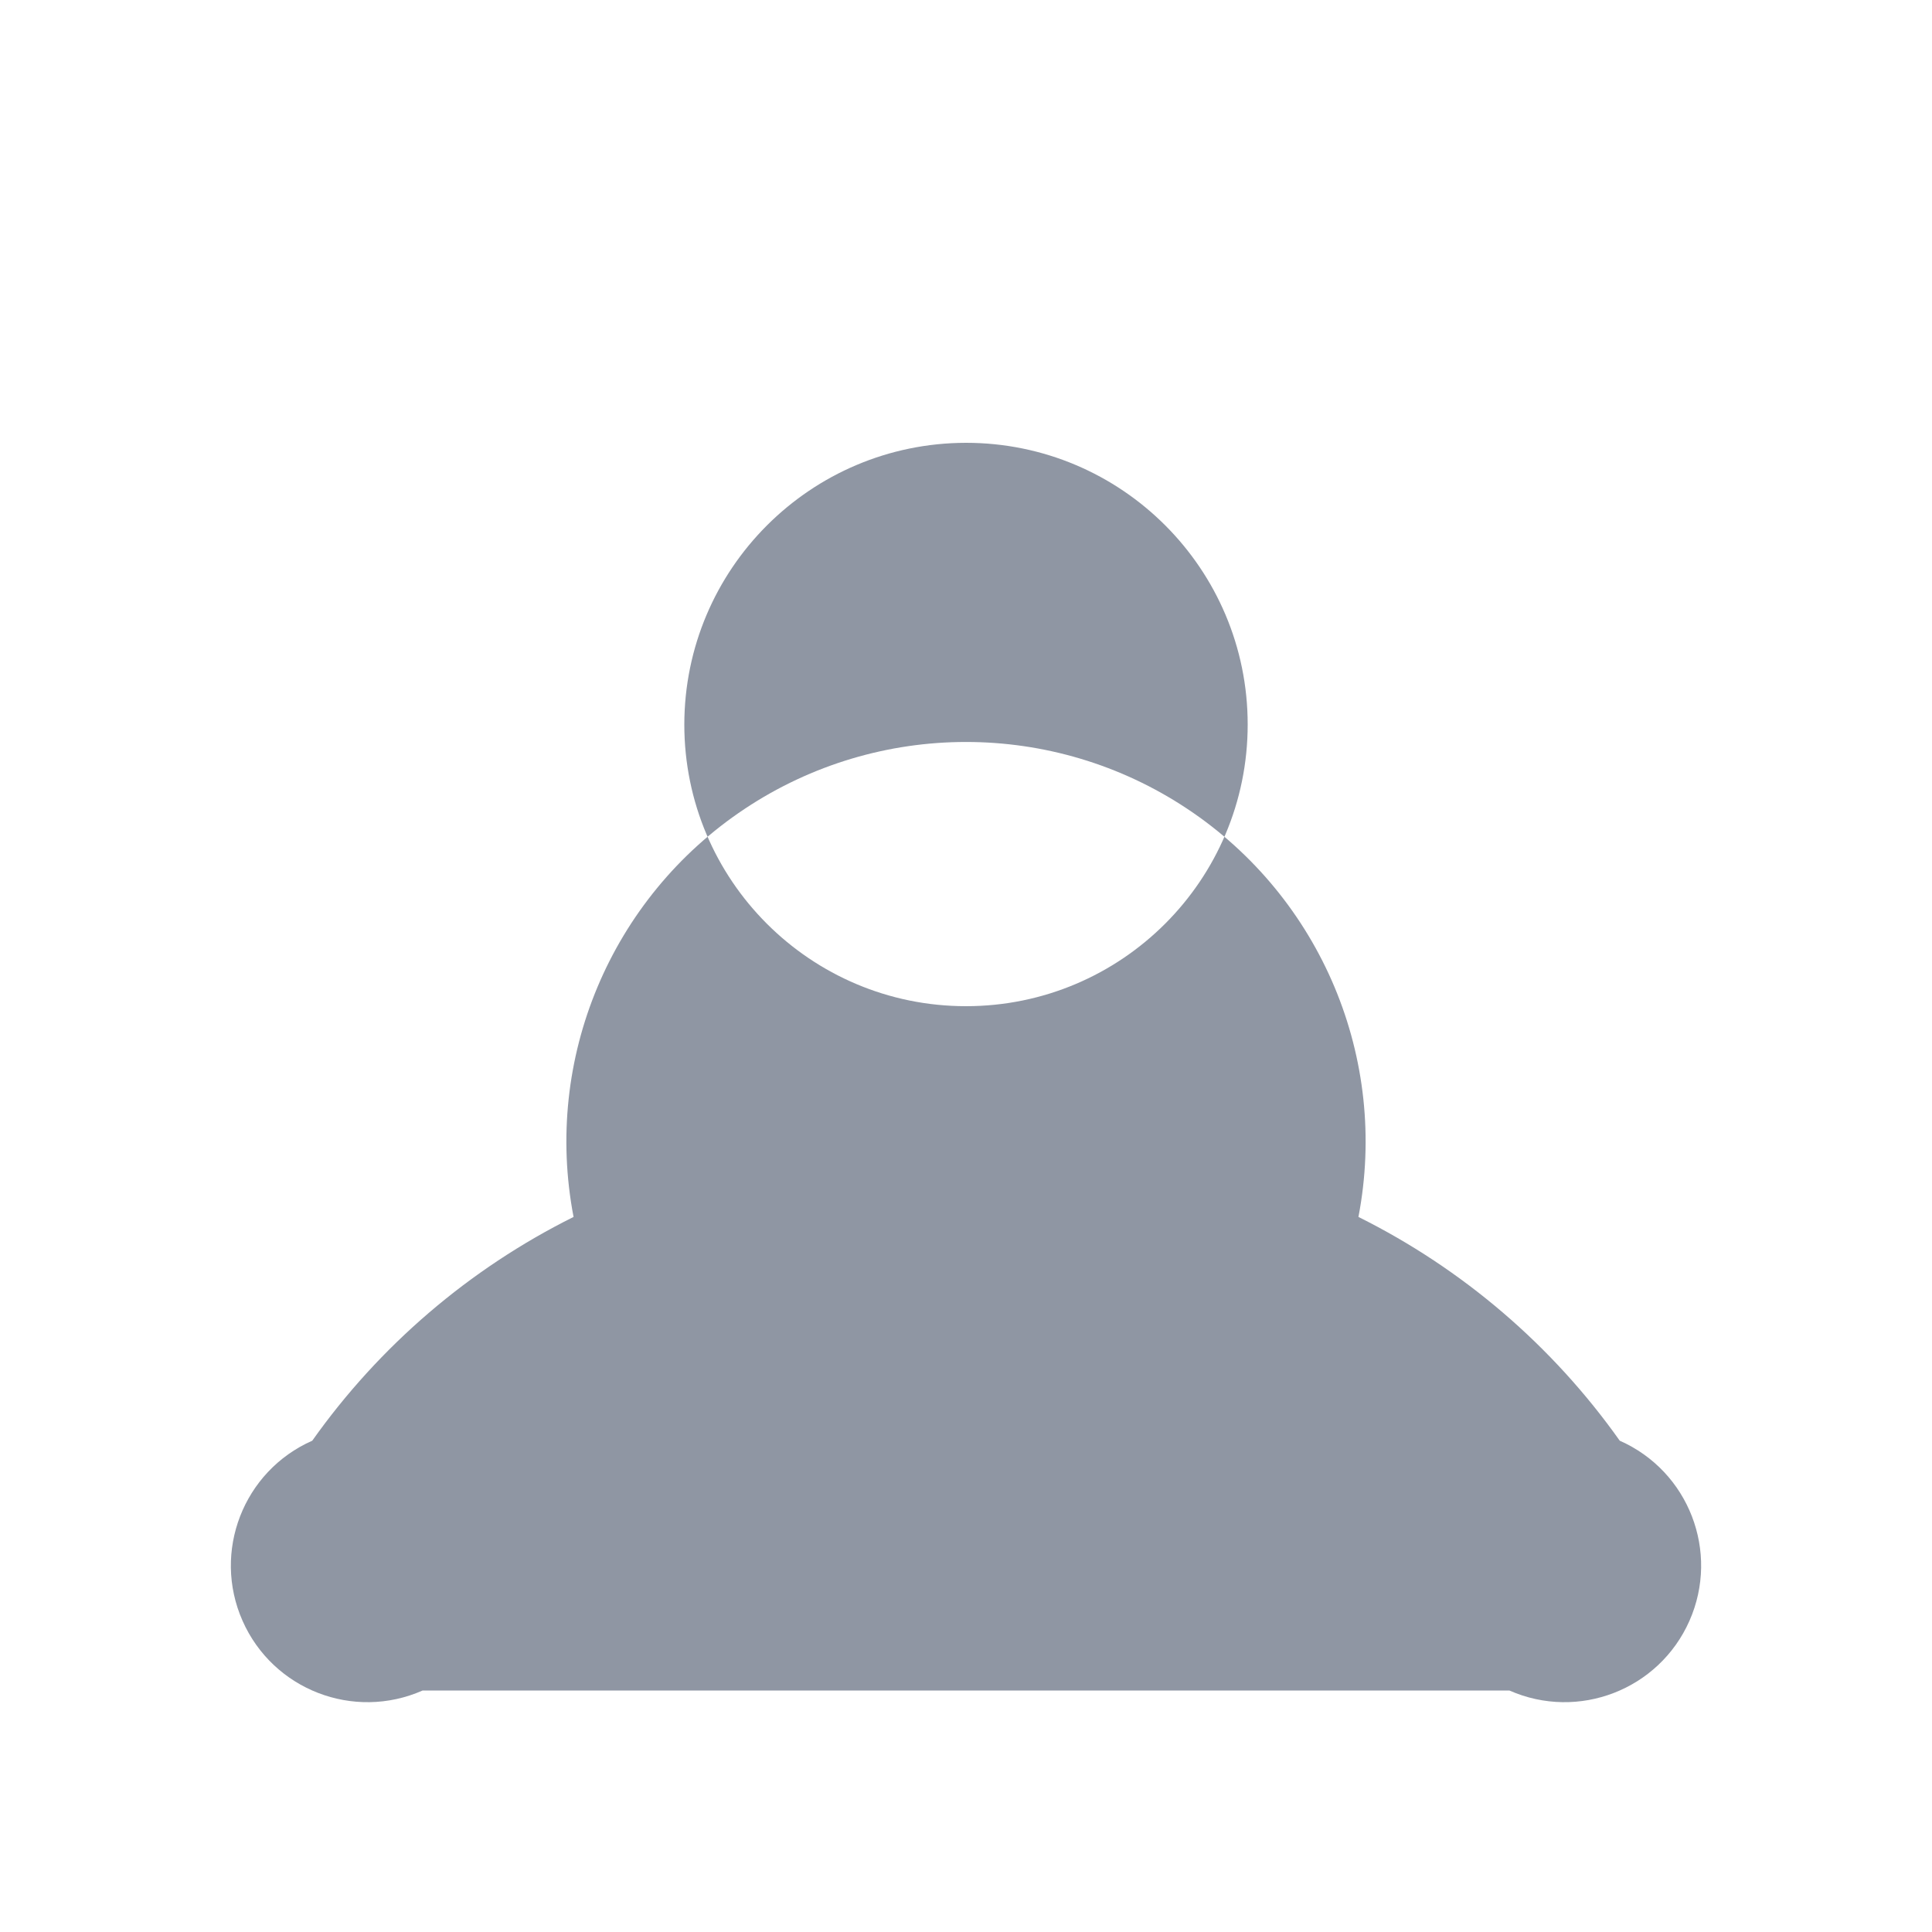
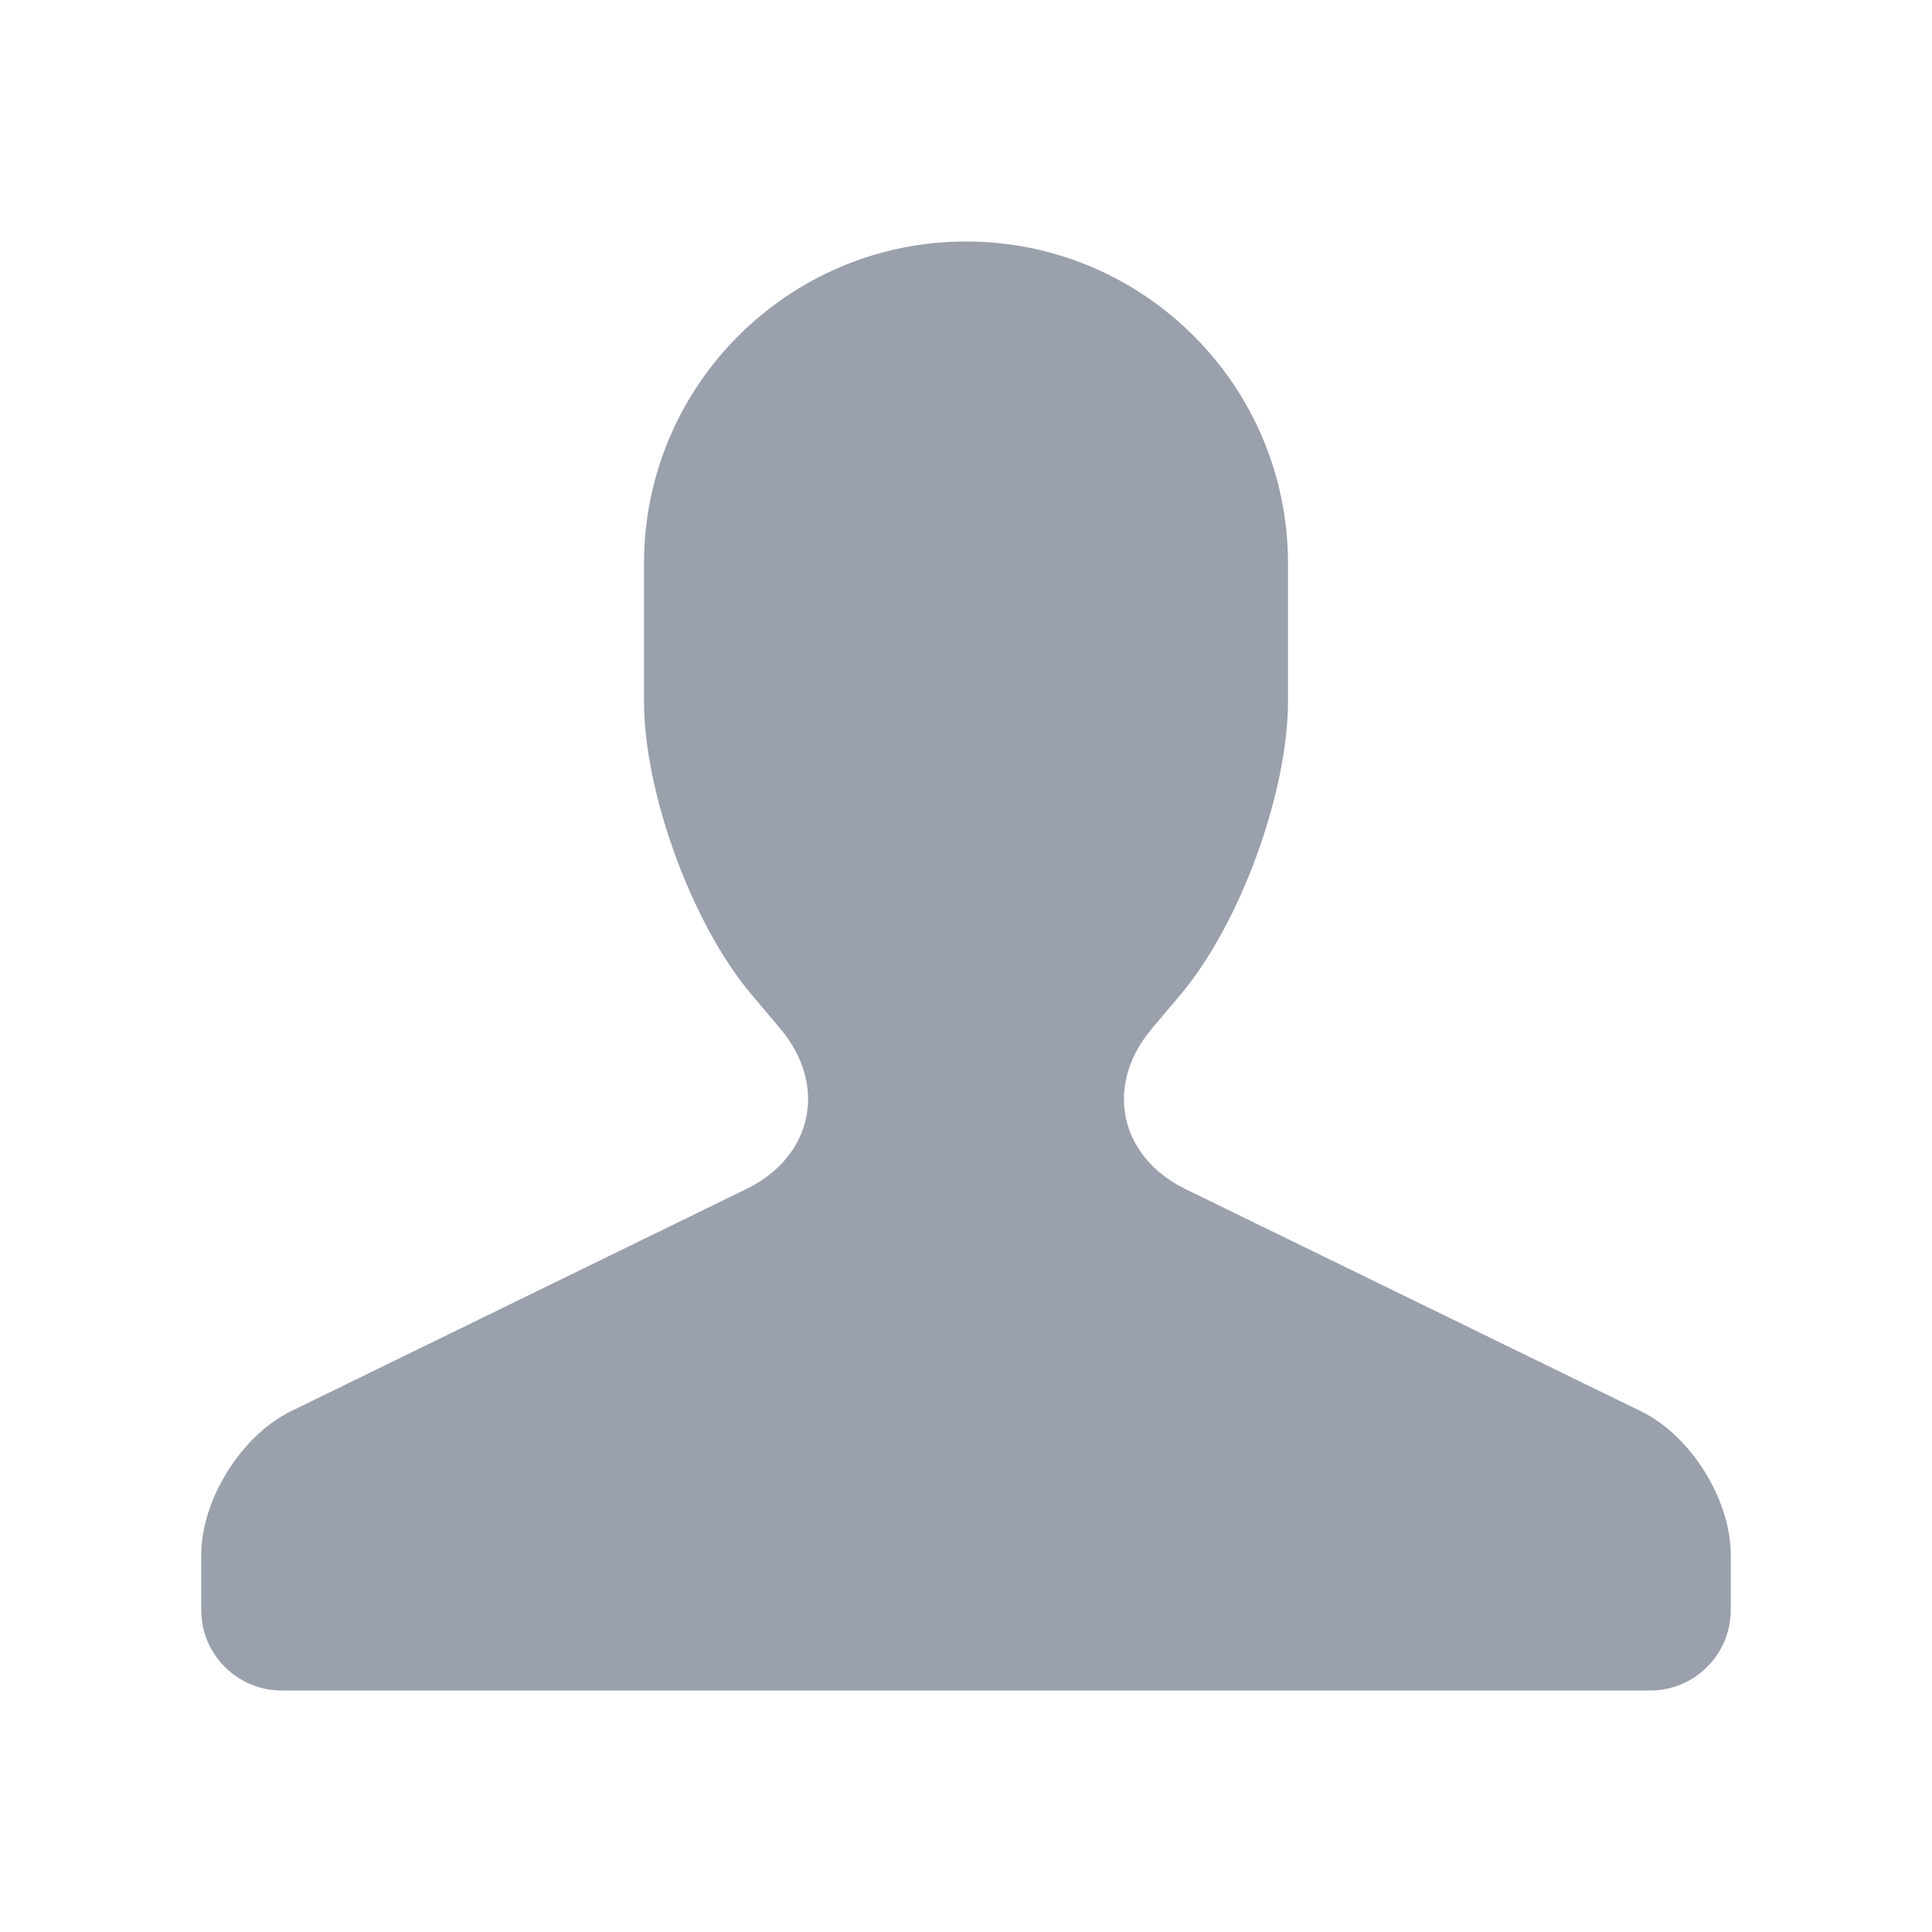
- <svg xmlns="http://www.w3.org/2000/svg" width="1024" height="1024" viewBox="0 0 1024 1024">
-   <path fill="#8f96a3" d="M858.5 763.6a374 374 0 0 0-138.5-118.6 211.8 211.8 0 1 0-416 0 374 374 0 0 0-138.5 118.6A72.1 72.1 0 0 0 224 896h576a72.1 72.1 0 0 0 58.5-132.4ZM512 234.7A149.3 149.3 0 1 1 362.7 384 149.5 149.5 0 0 1 512 234.7Z" />
+ <svg xmlns="http://www.w3.org/2000/svg" width="24px" height="24px" viewBox="0 0 24 24" version="1.1">
+   <g id="3.Icons/Filled/me" stroke="none" stroke-width="1" fill="none" fill-rule="evenodd" fill-opacity="0.9">
+     <g id="icon11" fill="#8f96a3">
+       <path d="M2.5,20 L2.5,19.315 C2.5,18.63 2.998,17.832 3.614,17.531 L9.274,14.769 C10.095,14.369 10.286,13.481 9.693,12.779 L9.332,12.35 C8.596,11.478 8,9.849 8,8.709 L8,7 C8,4.791 9.795,3 12,3 C14.209,3 16,4.793 16,7 L16,8.71 C16,9.849 15.401,11.483 14.668,12.352 L14.307,12.78 C13.717,13.479 13.901,14.368 14.726,14.771 L20.386,17.532 C21.001,17.832 21.5,18.625 21.5,19.315 L21.5,20 C21.5,20.552 21.052,21 20.5,21 L3.5,21 C2.948,21 2.5,20.552 2.5,20 Z" id="图标颜色" />
+     </g>
+   </g>
</svg>
